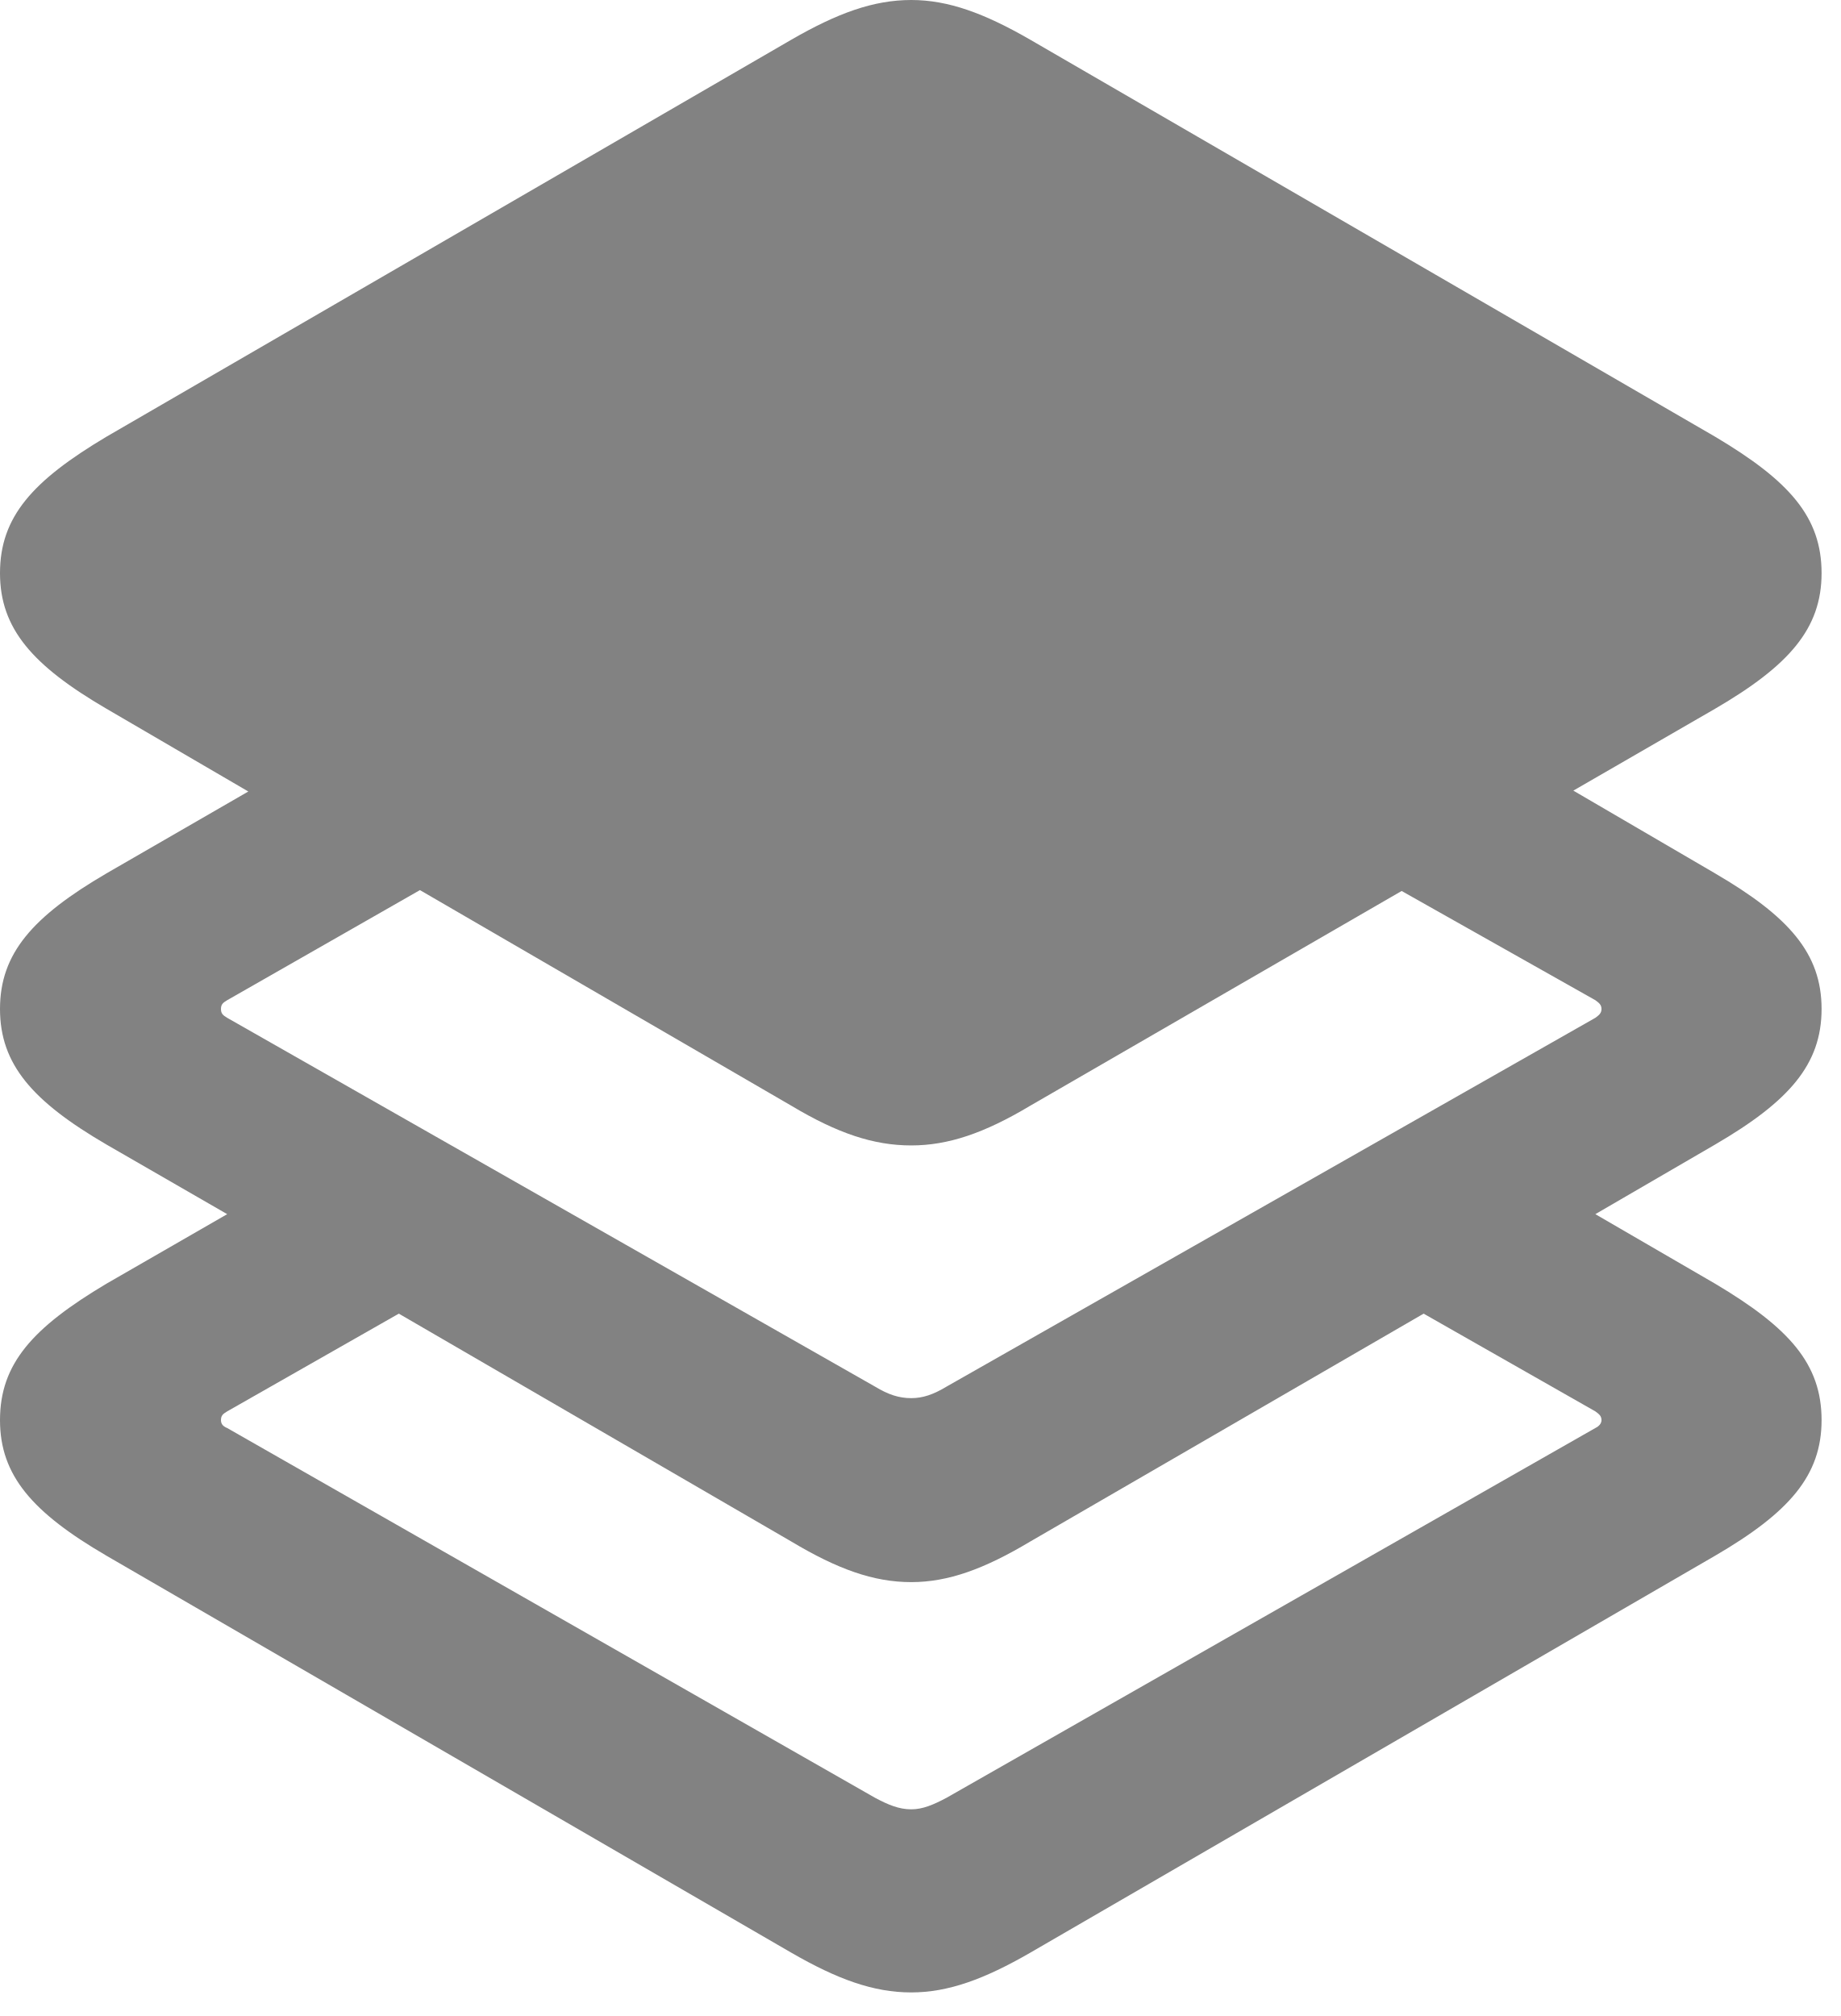
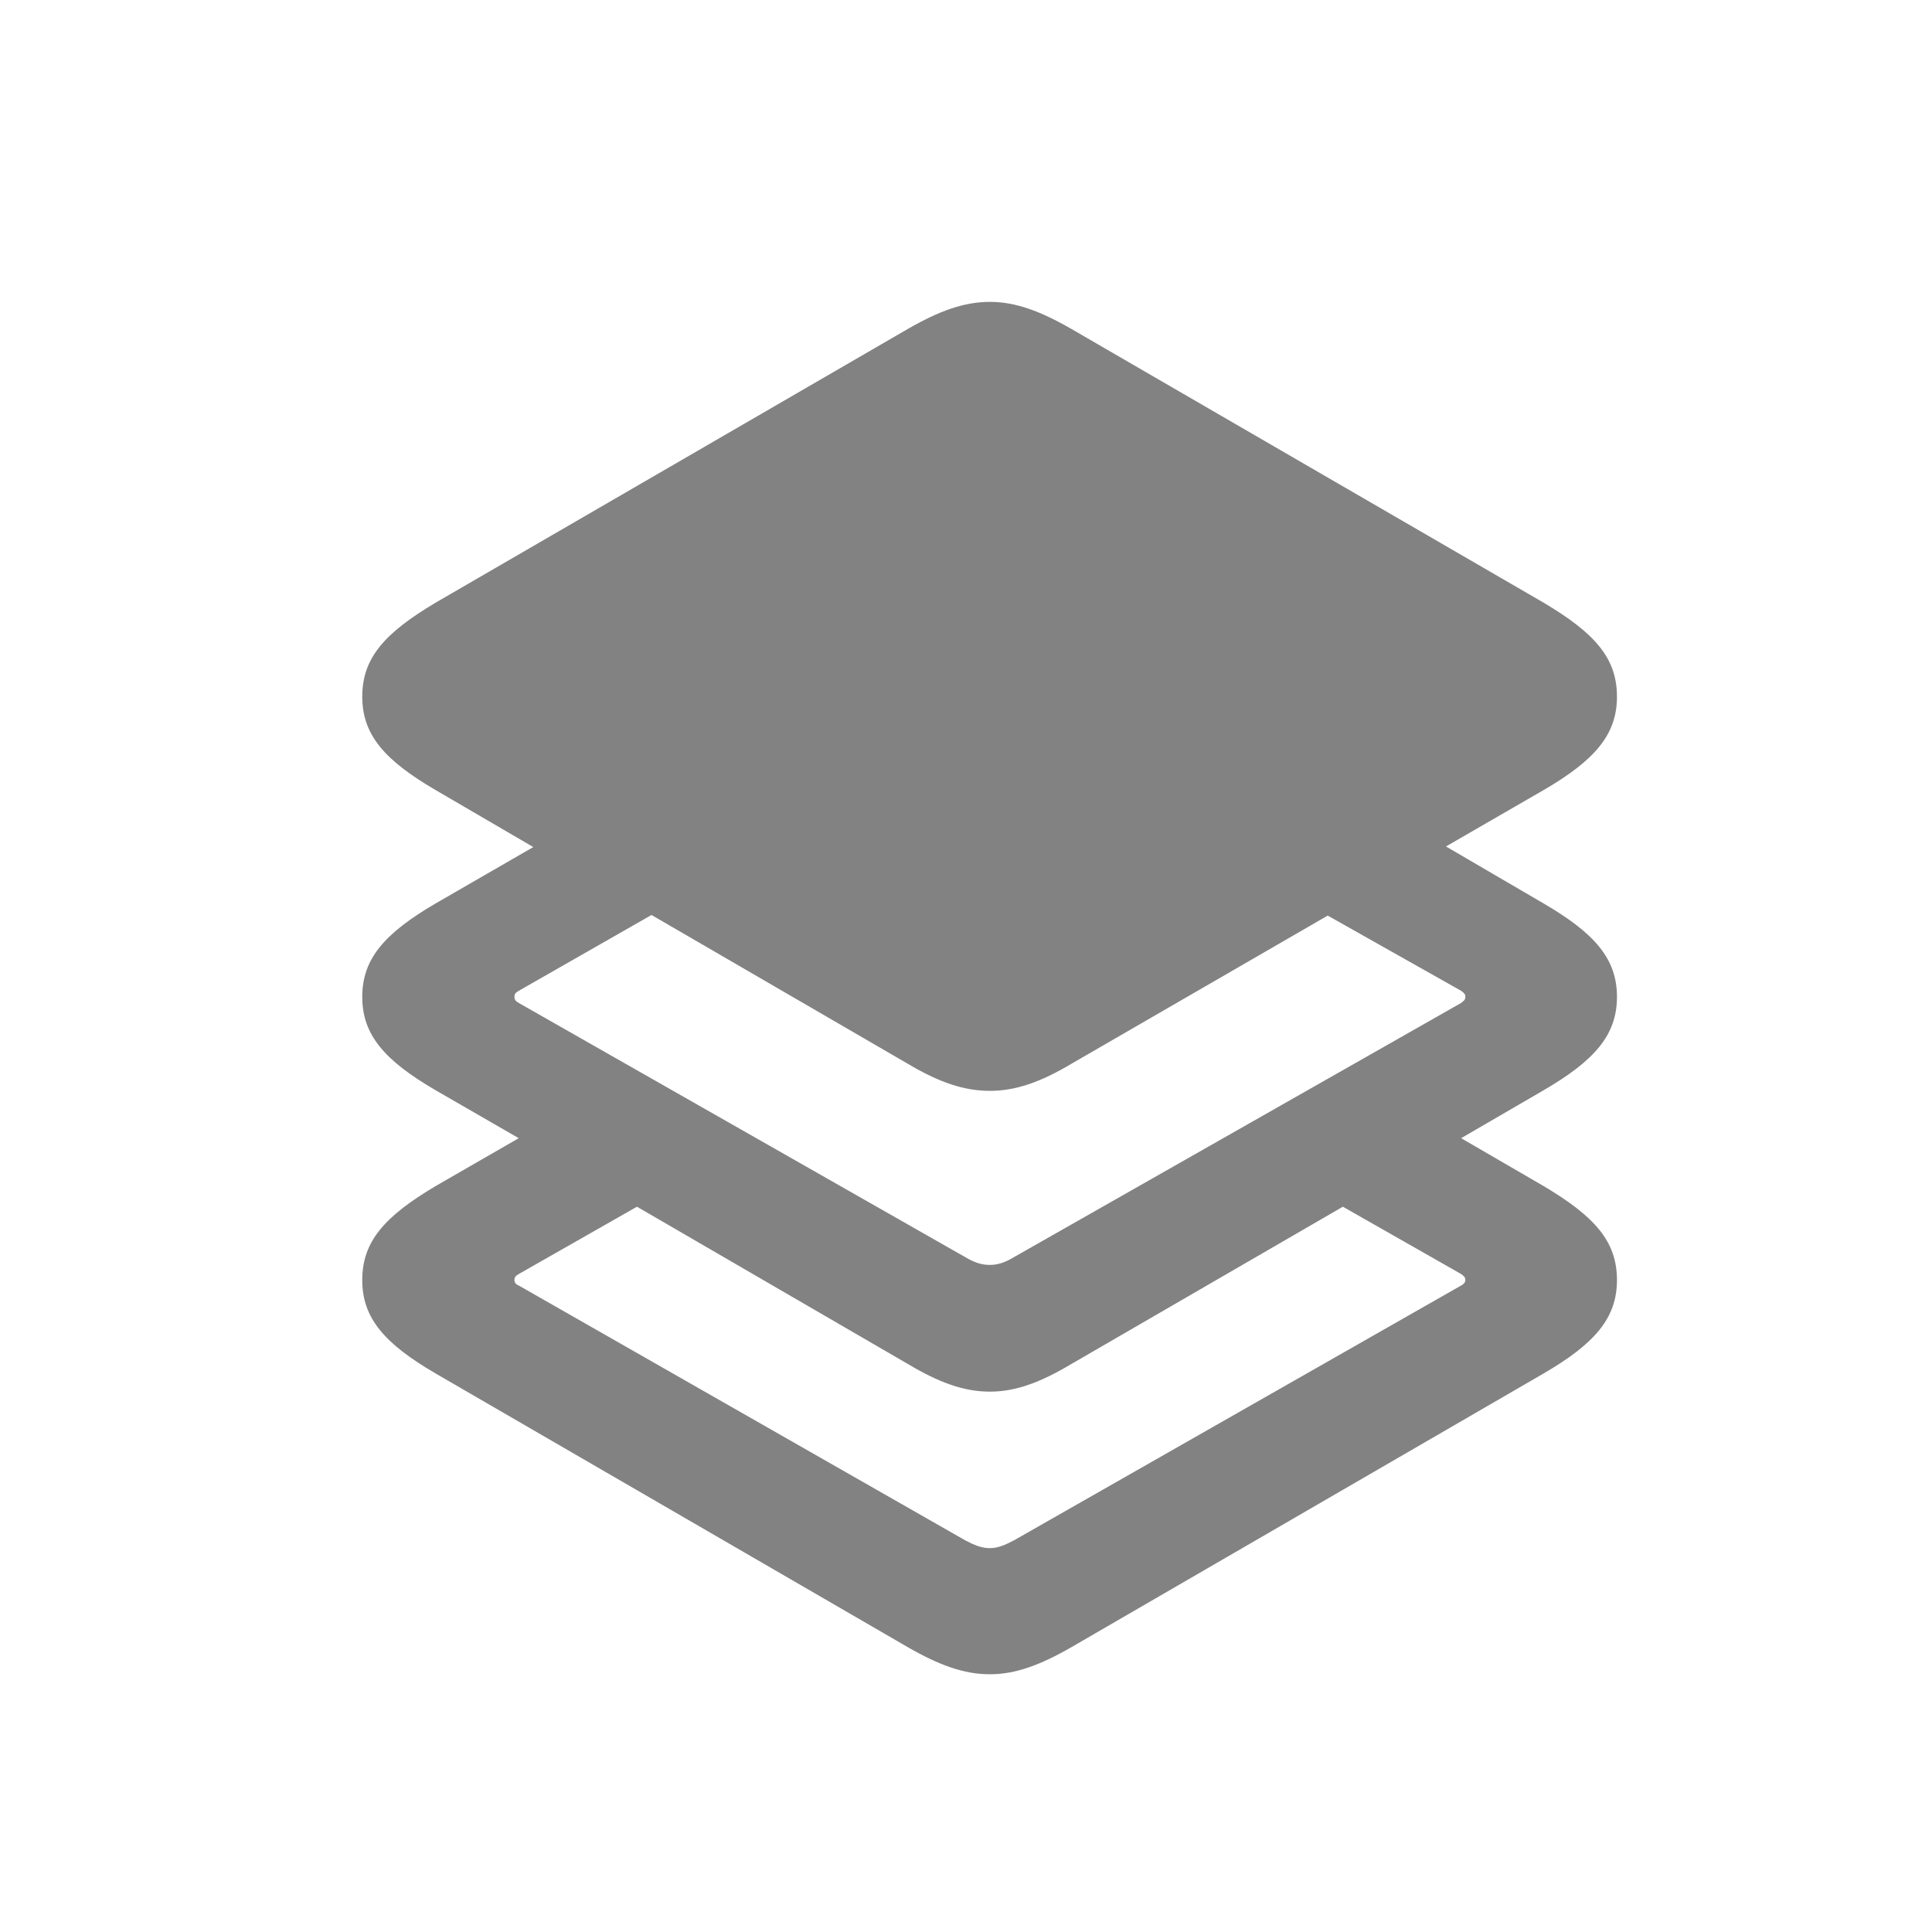
- <svg xmlns="http://www.w3.org/2000/svg" width="21" height="23" viewBox="0 0 21 23" fill="none">
-   <path d="M11.752 22.279L19.567 17.749C20.411 17.257 20.782 16.835 20.782 16.202C20.782 15.559 20.411 15.147 19.567 14.645L18.201 13.852L19.567 13.058C20.411 12.566 20.782 12.144 20.782 11.511C20.782 10.878 20.411 10.457 19.567 9.964L17.95 9.02L19.567 8.086C20.411 7.594 20.782 7.172 20.782 6.539C20.782 5.896 20.411 5.484 19.567 4.982L11.752 0.452C11.23 0.151 10.818 0 10.396 0C9.964 0 9.552 0.151 9.03 0.452L1.215 4.982C0.372 5.484 0 5.896 0 6.539C0 7.172 0.372 7.594 1.215 8.086L2.833 9.03L1.215 9.964C0.372 10.457 0 10.878 0 11.511C0 12.144 0.372 12.566 1.215 13.058L2.592 13.852L1.215 14.645C0.372 15.147 0 15.559 0 16.202C0 16.835 0.372 17.257 1.215 17.749L9.03 22.279C9.552 22.58 9.964 22.731 10.396 22.731C10.818 22.731 11.23 22.58 11.752 22.279ZM10.396 13.068C10.818 13.068 11.23 12.928 11.752 12.616L15.991 10.165L18.201 11.411C18.241 11.441 18.271 11.461 18.271 11.511C18.271 11.561 18.241 11.582 18.201 11.612L10.798 15.82C10.647 15.911 10.527 15.951 10.396 15.951C10.256 15.951 10.135 15.911 9.984 15.82L2.592 11.612C2.541 11.582 2.521 11.561 2.521 11.511C2.521 11.461 2.541 11.441 2.592 11.411L4.791 10.155L9.03 12.616C9.552 12.928 9.964 13.068 10.396 13.068ZM9.984 20.511L2.592 16.292C2.541 16.272 2.521 16.242 2.521 16.202C2.521 16.152 2.541 16.132 2.592 16.102L4.55 14.987L9.03 17.588C9.552 17.9 9.964 18.05 10.396 18.05C10.818 18.05 11.23 17.9 11.752 17.588L16.242 14.987L18.201 16.102C18.241 16.132 18.271 16.152 18.271 16.202C18.271 16.242 18.241 16.272 18.201 16.292L10.798 20.511C10.647 20.591 10.527 20.642 10.396 20.642C10.256 20.642 10.135 20.591 9.984 20.511Z" fill="#828282" />
+ <svg xmlns="http://www.w3.org/2000/svg" width="32" height="32" viewBox="0 0 32 32" fill="none">
+   <path d="M17.752 27.279L25.567 22.749C26.411 22.257 26.782 21.835 26.782 21.202C26.782 20.559 26.411 20.147 25.567 19.645L24.201 18.852L25.567 18.058C26.411 17.566 26.782 17.144 26.782 16.511C26.782 15.878 26.411 15.457 25.567 14.964L23.95 14.02L25.567 13.086C26.411 12.594 26.782 12.172 26.782 11.539C26.782 10.896 26.411 10.484 25.567 9.982L17.752 5.452C17.23 5.151 16.818 5 16.396 5C15.964 5 15.553 5.151 15.03 5.452L7.215 9.982C6.372 10.484 6 10.896 6 11.539C6 12.172 6.372 12.594 7.215 13.086L8.833 14.03L7.215 14.964C6.372 15.457 6 15.878 6 16.511C6 17.144 6.372 17.566 7.215 18.058L8.592 18.852L7.215 19.645C6.372 20.147 6 20.559 6 21.202C6 21.835 6.372 22.257 7.215 22.749L15.03 27.279C15.553 27.58 15.964 27.731 16.396 27.731C16.818 27.731 17.23 27.58 17.752 27.279ZM16.396 18.068C16.818 18.068 17.23 17.927 17.752 17.616L21.991 15.165L24.201 16.411C24.241 16.441 24.271 16.461 24.271 16.511C24.271 16.561 24.241 16.581 24.201 16.612L16.798 20.82C16.647 20.911 16.527 20.951 16.396 20.951C16.256 20.951 16.135 20.911 15.984 20.82L8.592 16.612C8.541 16.581 8.521 16.561 8.521 16.511C8.521 16.461 8.541 16.441 8.592 16.411L10.791 15.155L15.03 17.616C15.553 17.927 15.964 18.068 16.396 18.068ZM15.984 25.511L8.592 21.292C8.541 21.272 8.521 21.242 8.521 21.202C8.521 21.152 8.541 21.132 8.592 21.102L10.55 19.987L15.03 22.588C15.553 22.9 15.964 23.05 16.396 23.05C16.818 23.05 17.23 22.9 17.752 22.588L22.242 19.987L24.201 21.102C24.241 21.132 24.271 21.152 24.271 21.202C24.271 21.242 24.241 21.272 24.201 21.292L16.798 25.511C16.647 25.591 16.527 25.642 16.396 25.642C16.256 25.642 16.135 25.591 15.984 25.511Z" fill="#828282" />
</svg>
